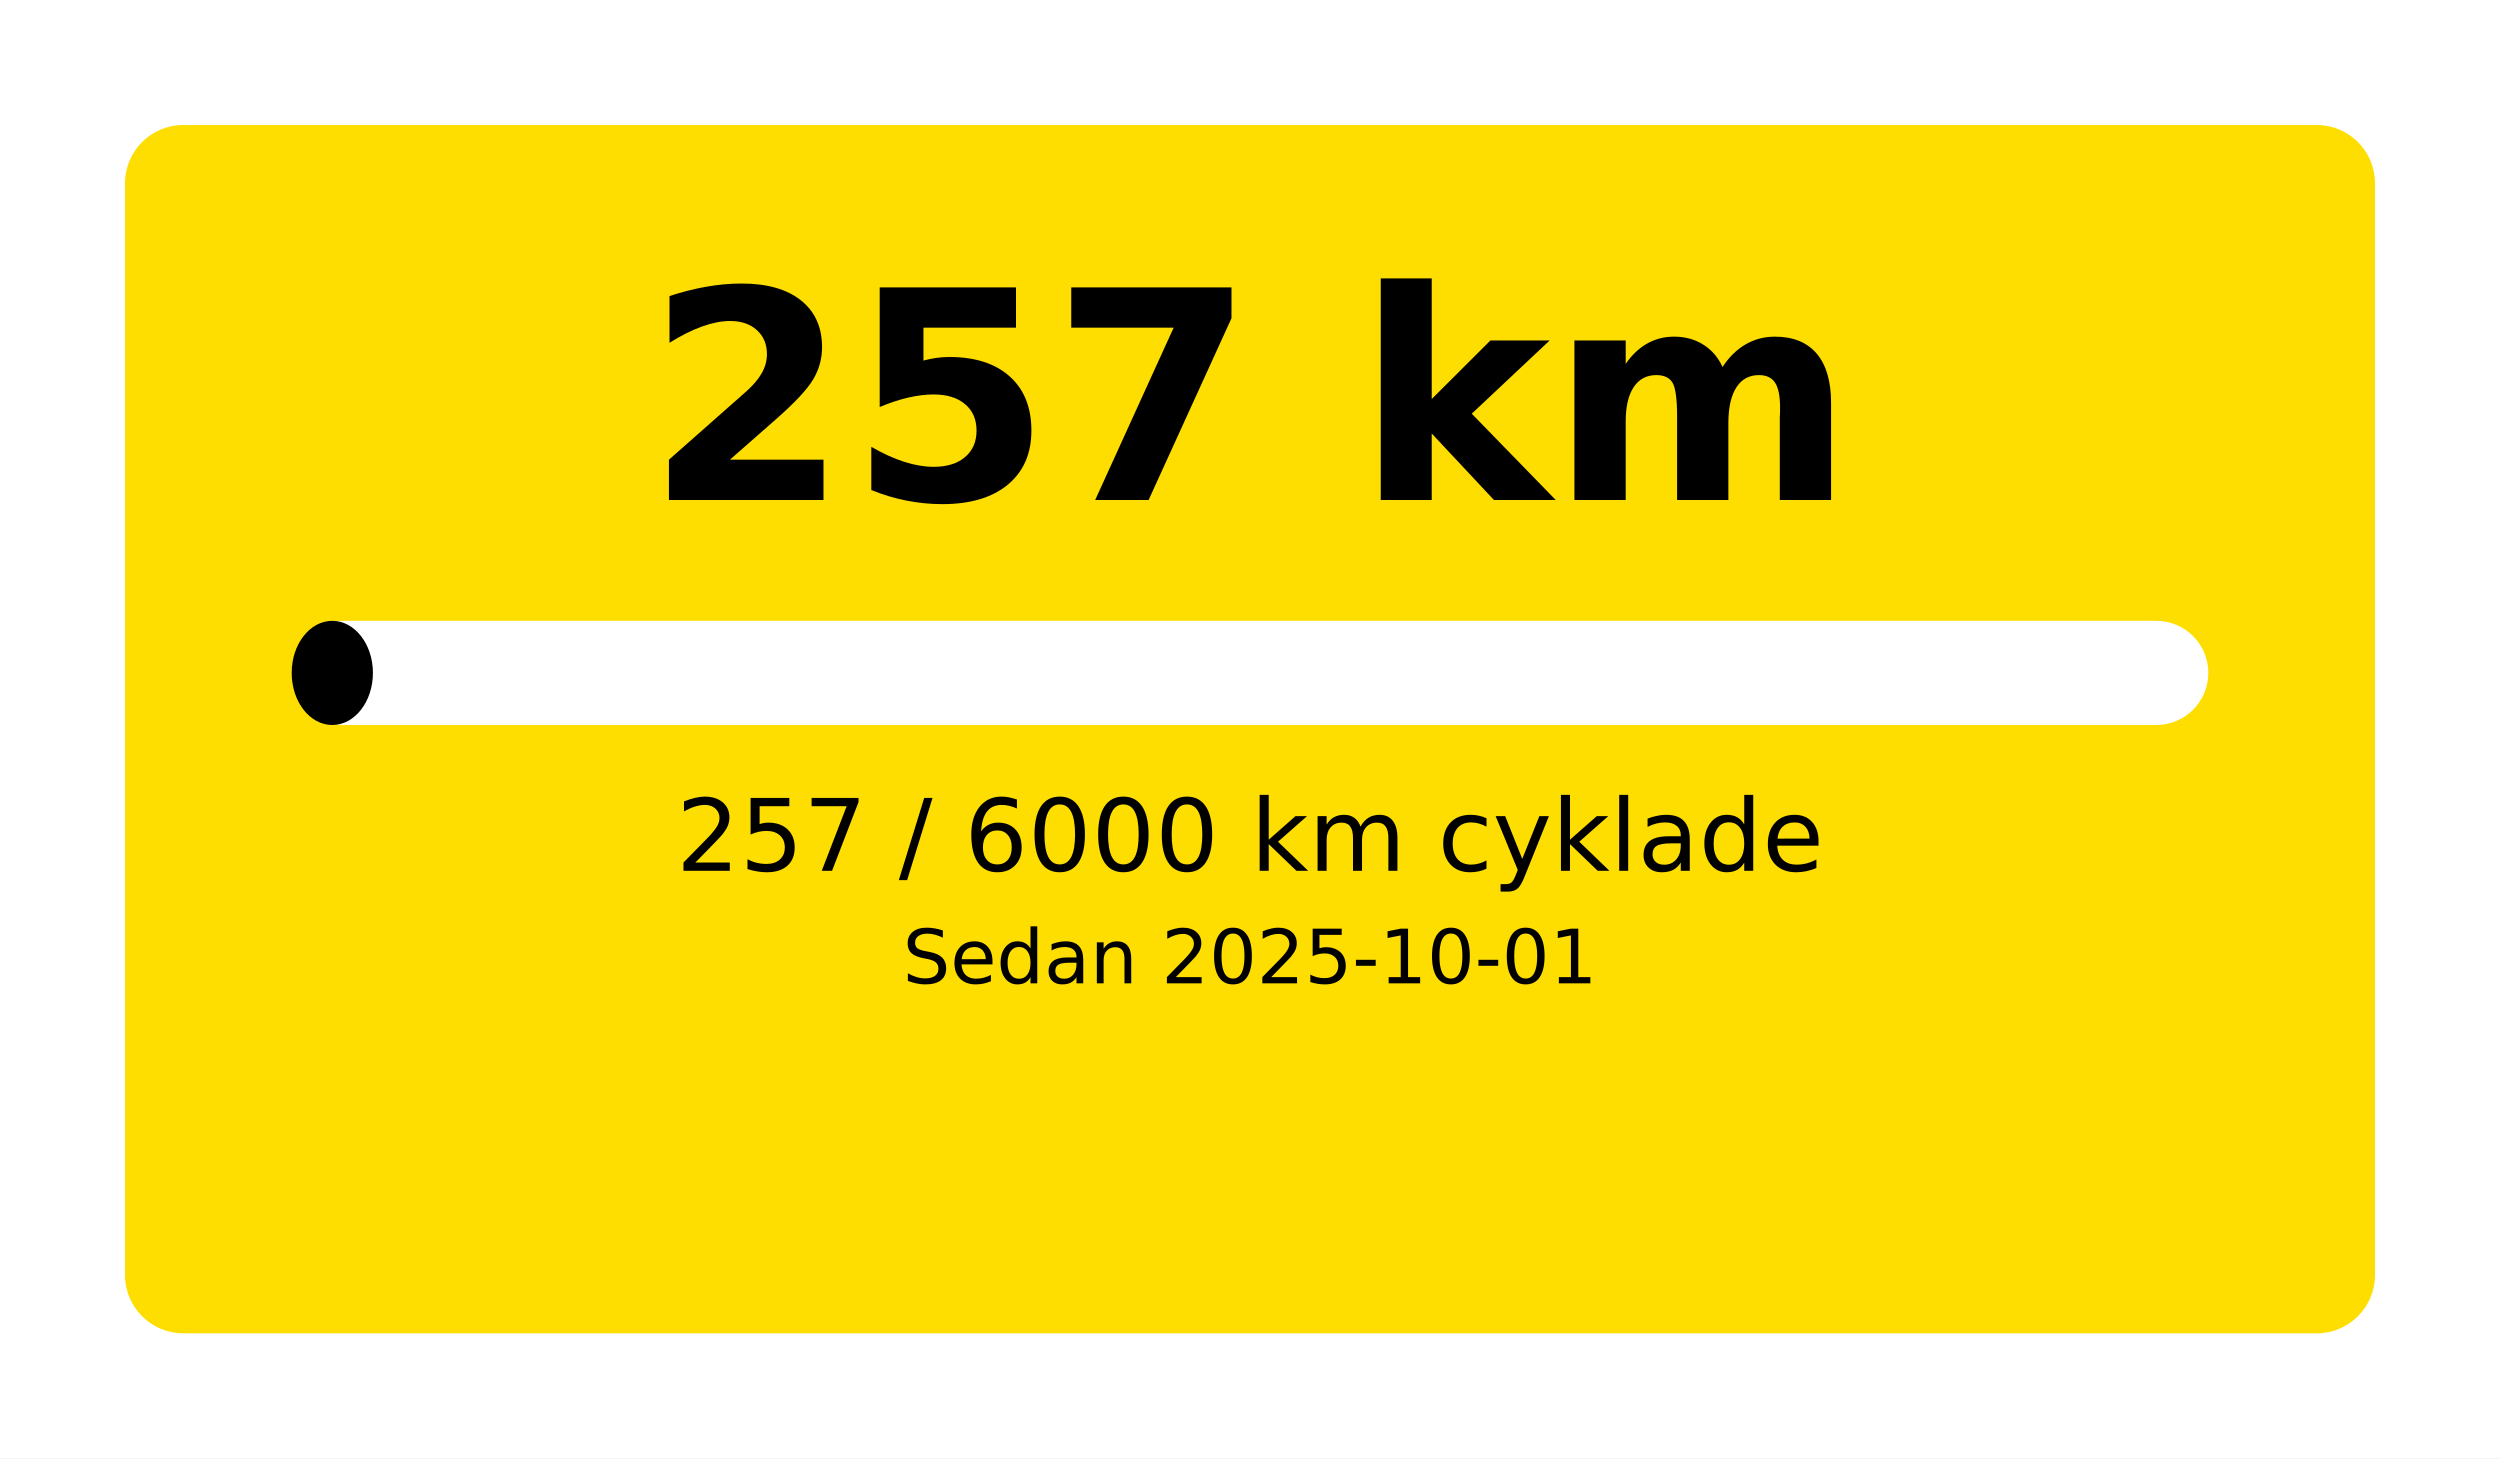
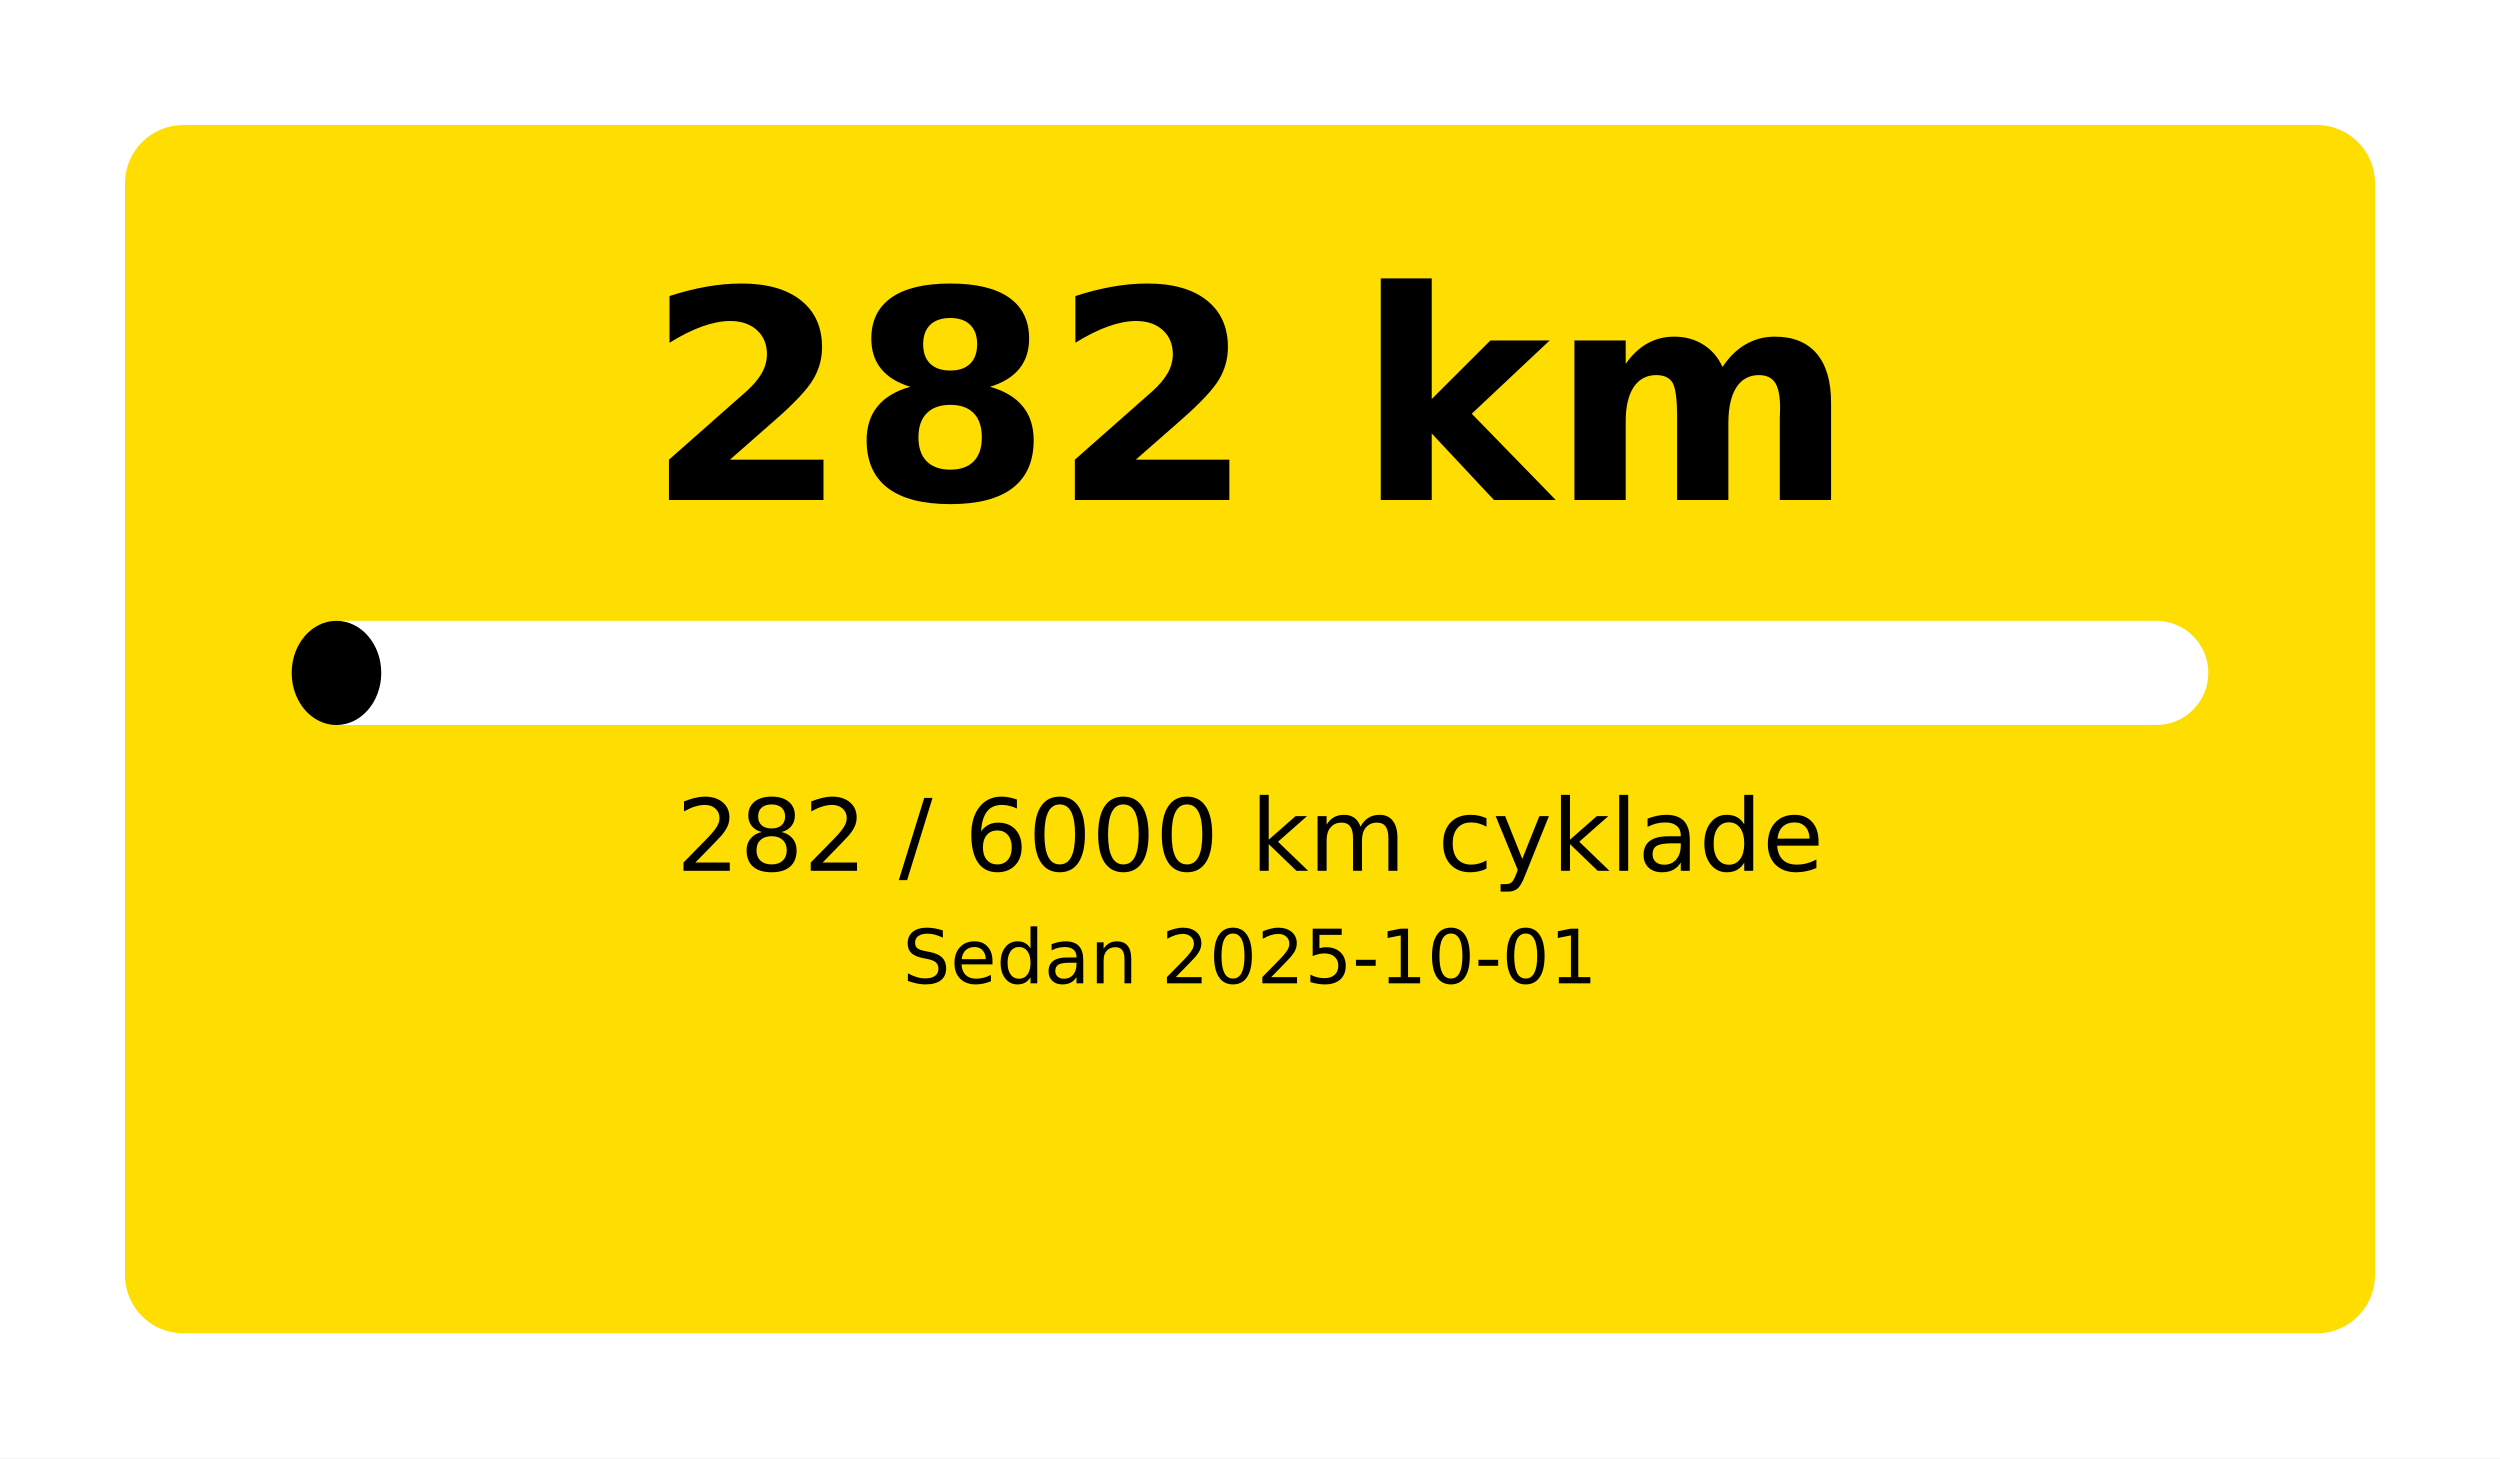
<svg xmlns="http://www.w3.org/2000/svg" width="1200" height="700" viewBox="0 0 1200 700">
  <rect x="0" y="0" width="1200" height="700" fill="#FFFFFF" />
  <rect x="60" y="60" rx="28" ry="28" width="1080" height="580" fill="#FEDD00" />
-   <text x="600.0" y="240" font-size="140" font-family="DejaVu Sans, Arial, sans-serif" font-weight="700" fill="#000000" text-anchor="middle">257 km</text>
+   <text x="600.0" y="240" font-size="140" font-family="DejaVu Sans, Arial, sans-serif" font-weight="700" fill="#000000" text-anchor="middle">282 km</text>
  <rect x="140" y="298" rx="25.0" ry="25.0" width="920" height="50" fill="#FFFFFF" />
-   <rect x="140" y="298" rx="25.0" ry="25.0" width="39" height="50" fill="#000000" />
-   <text x="600.0" y="418" font-size="48" font-family="DejaVu Sans, Arial, sans-serif" fill="#000000" text-anchor="middle">257 / 6000 km cyklade</text>
+   <rect x="140" y="298" rx="25.0" ry="25.0" width="43" height="50" fill="#000000" />
+   <text x="600.0" y="418" font-size="48" font-family="DejaVu Sans, Arial, sans-serif" fill="#000000" text-anchor="middle">282 / 6000 km cyklade</text>
  <text x="600.0" y="472" font-size="36" font-family="DejaVu Sans, Arial, sans-serif" fill="#000000" text-anchor="middle">Sedan 2025-10-01</text>
</svg>
